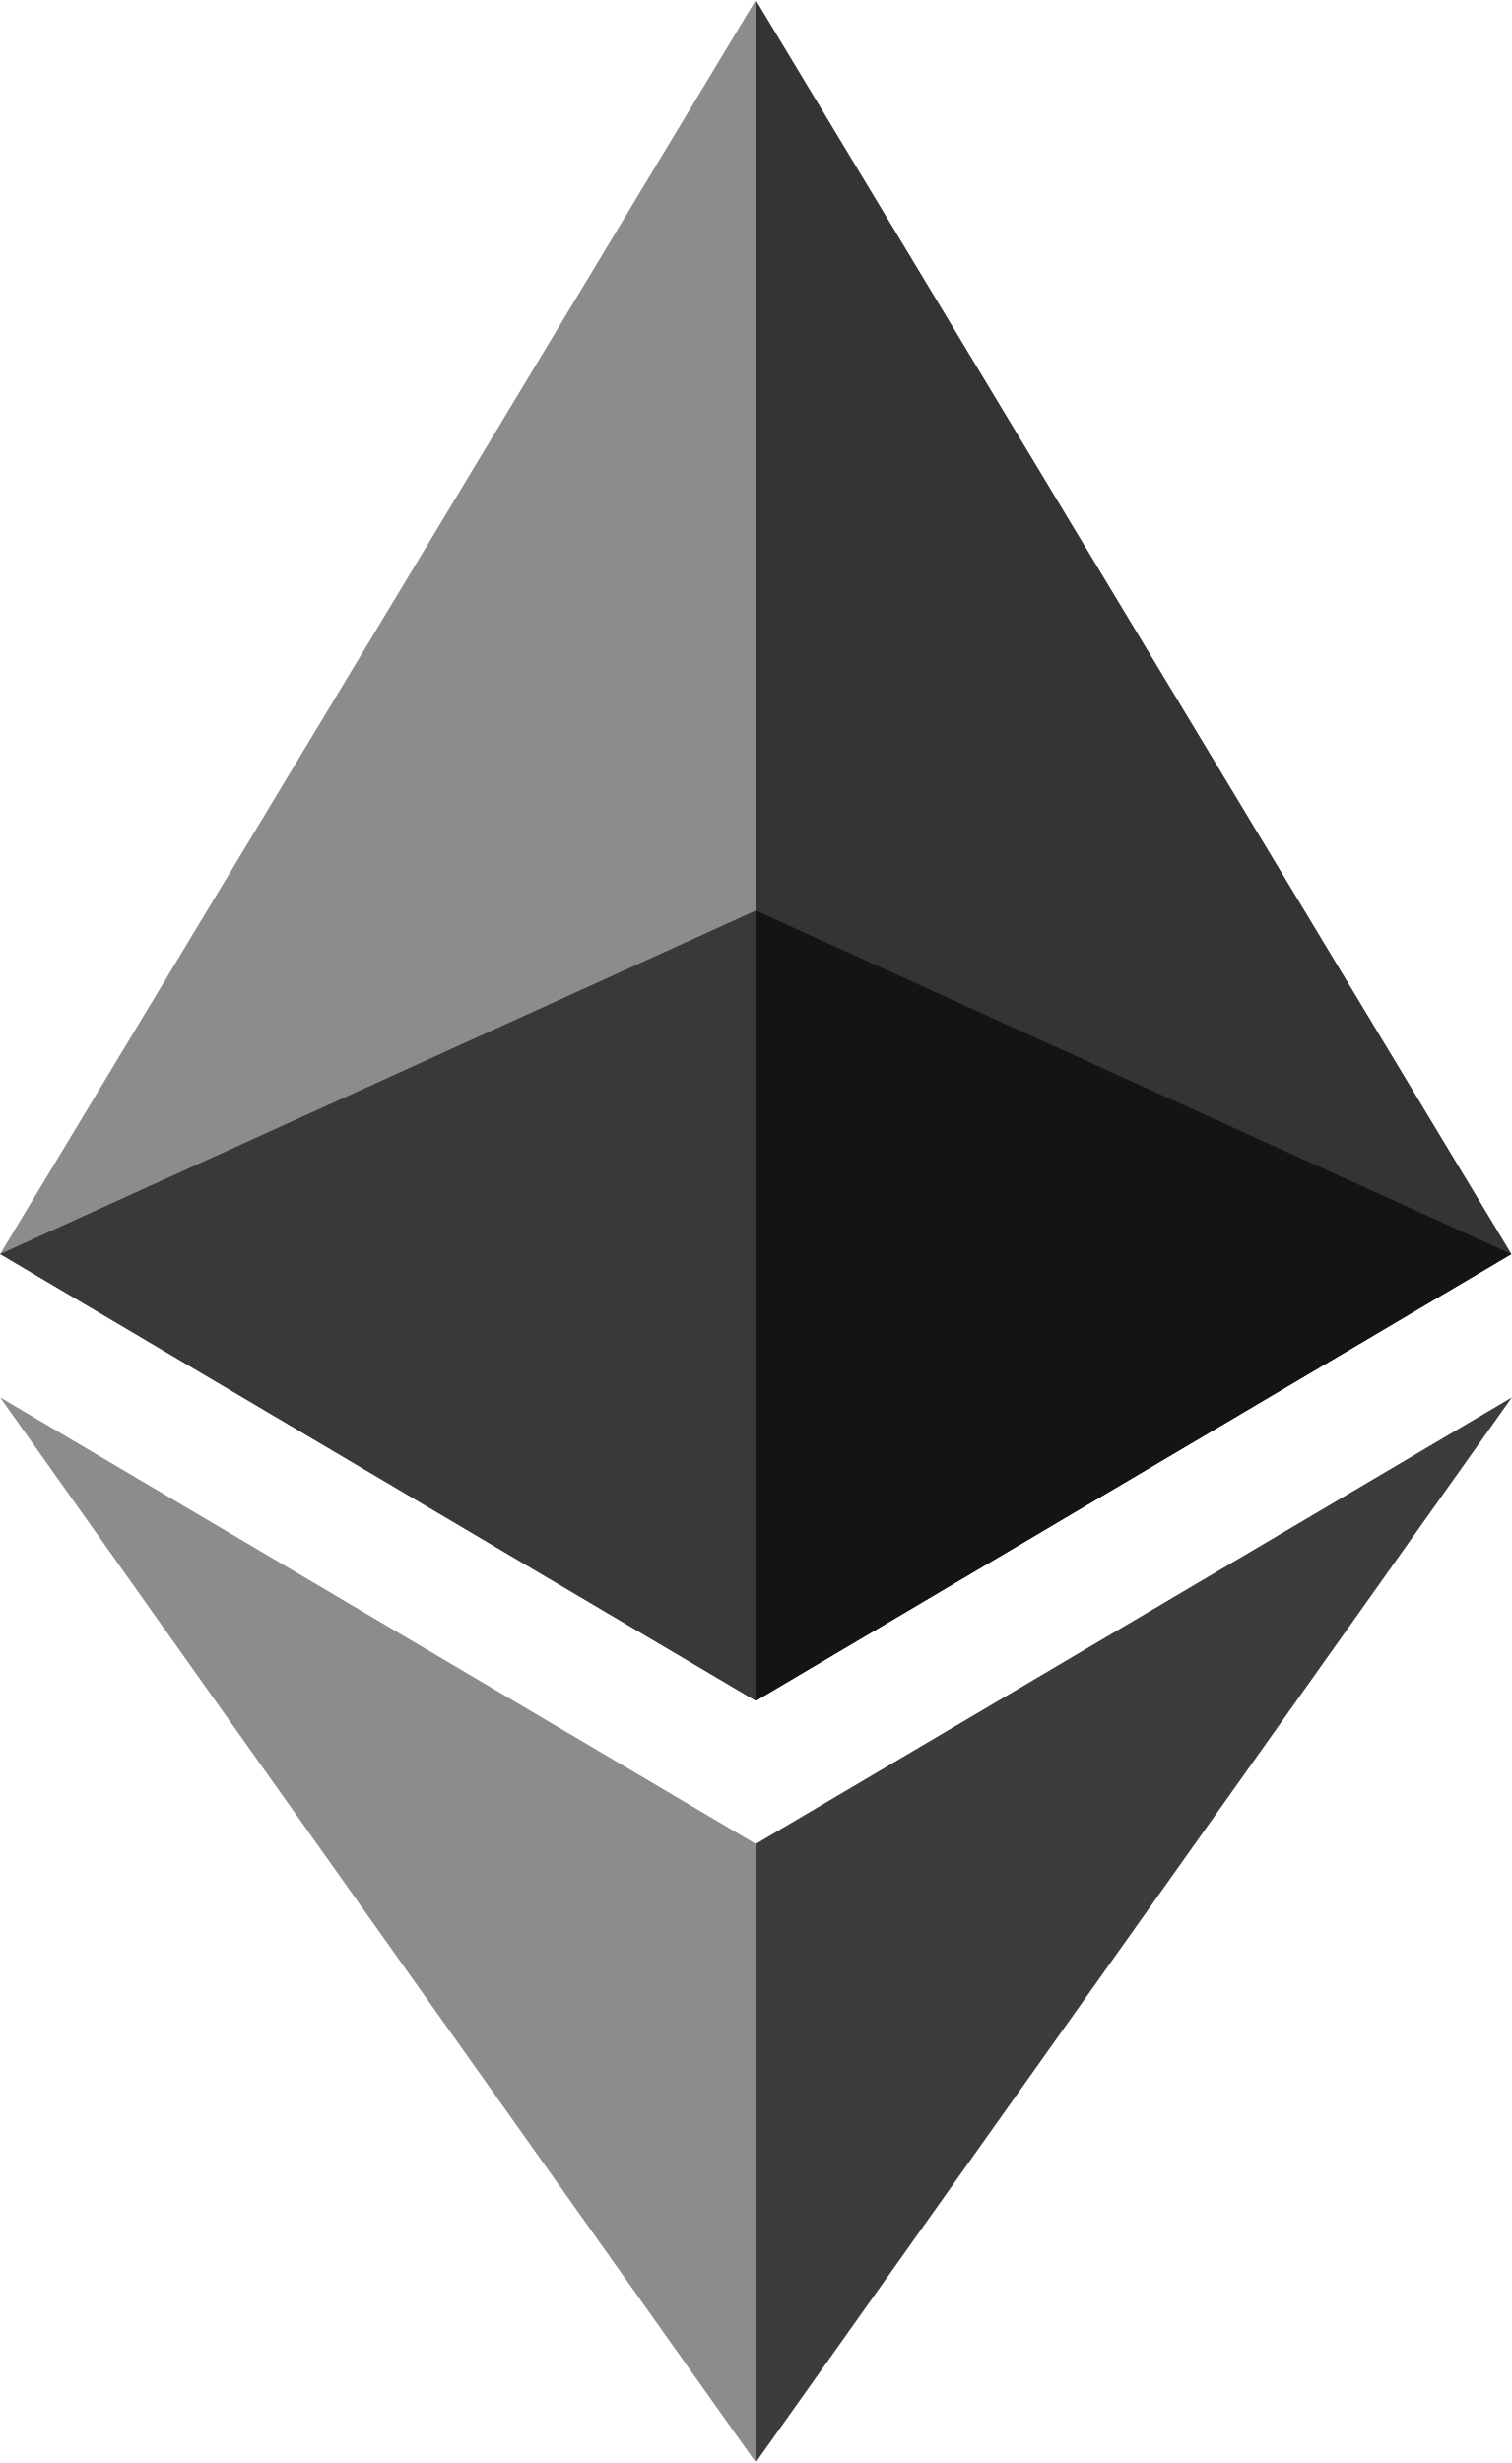
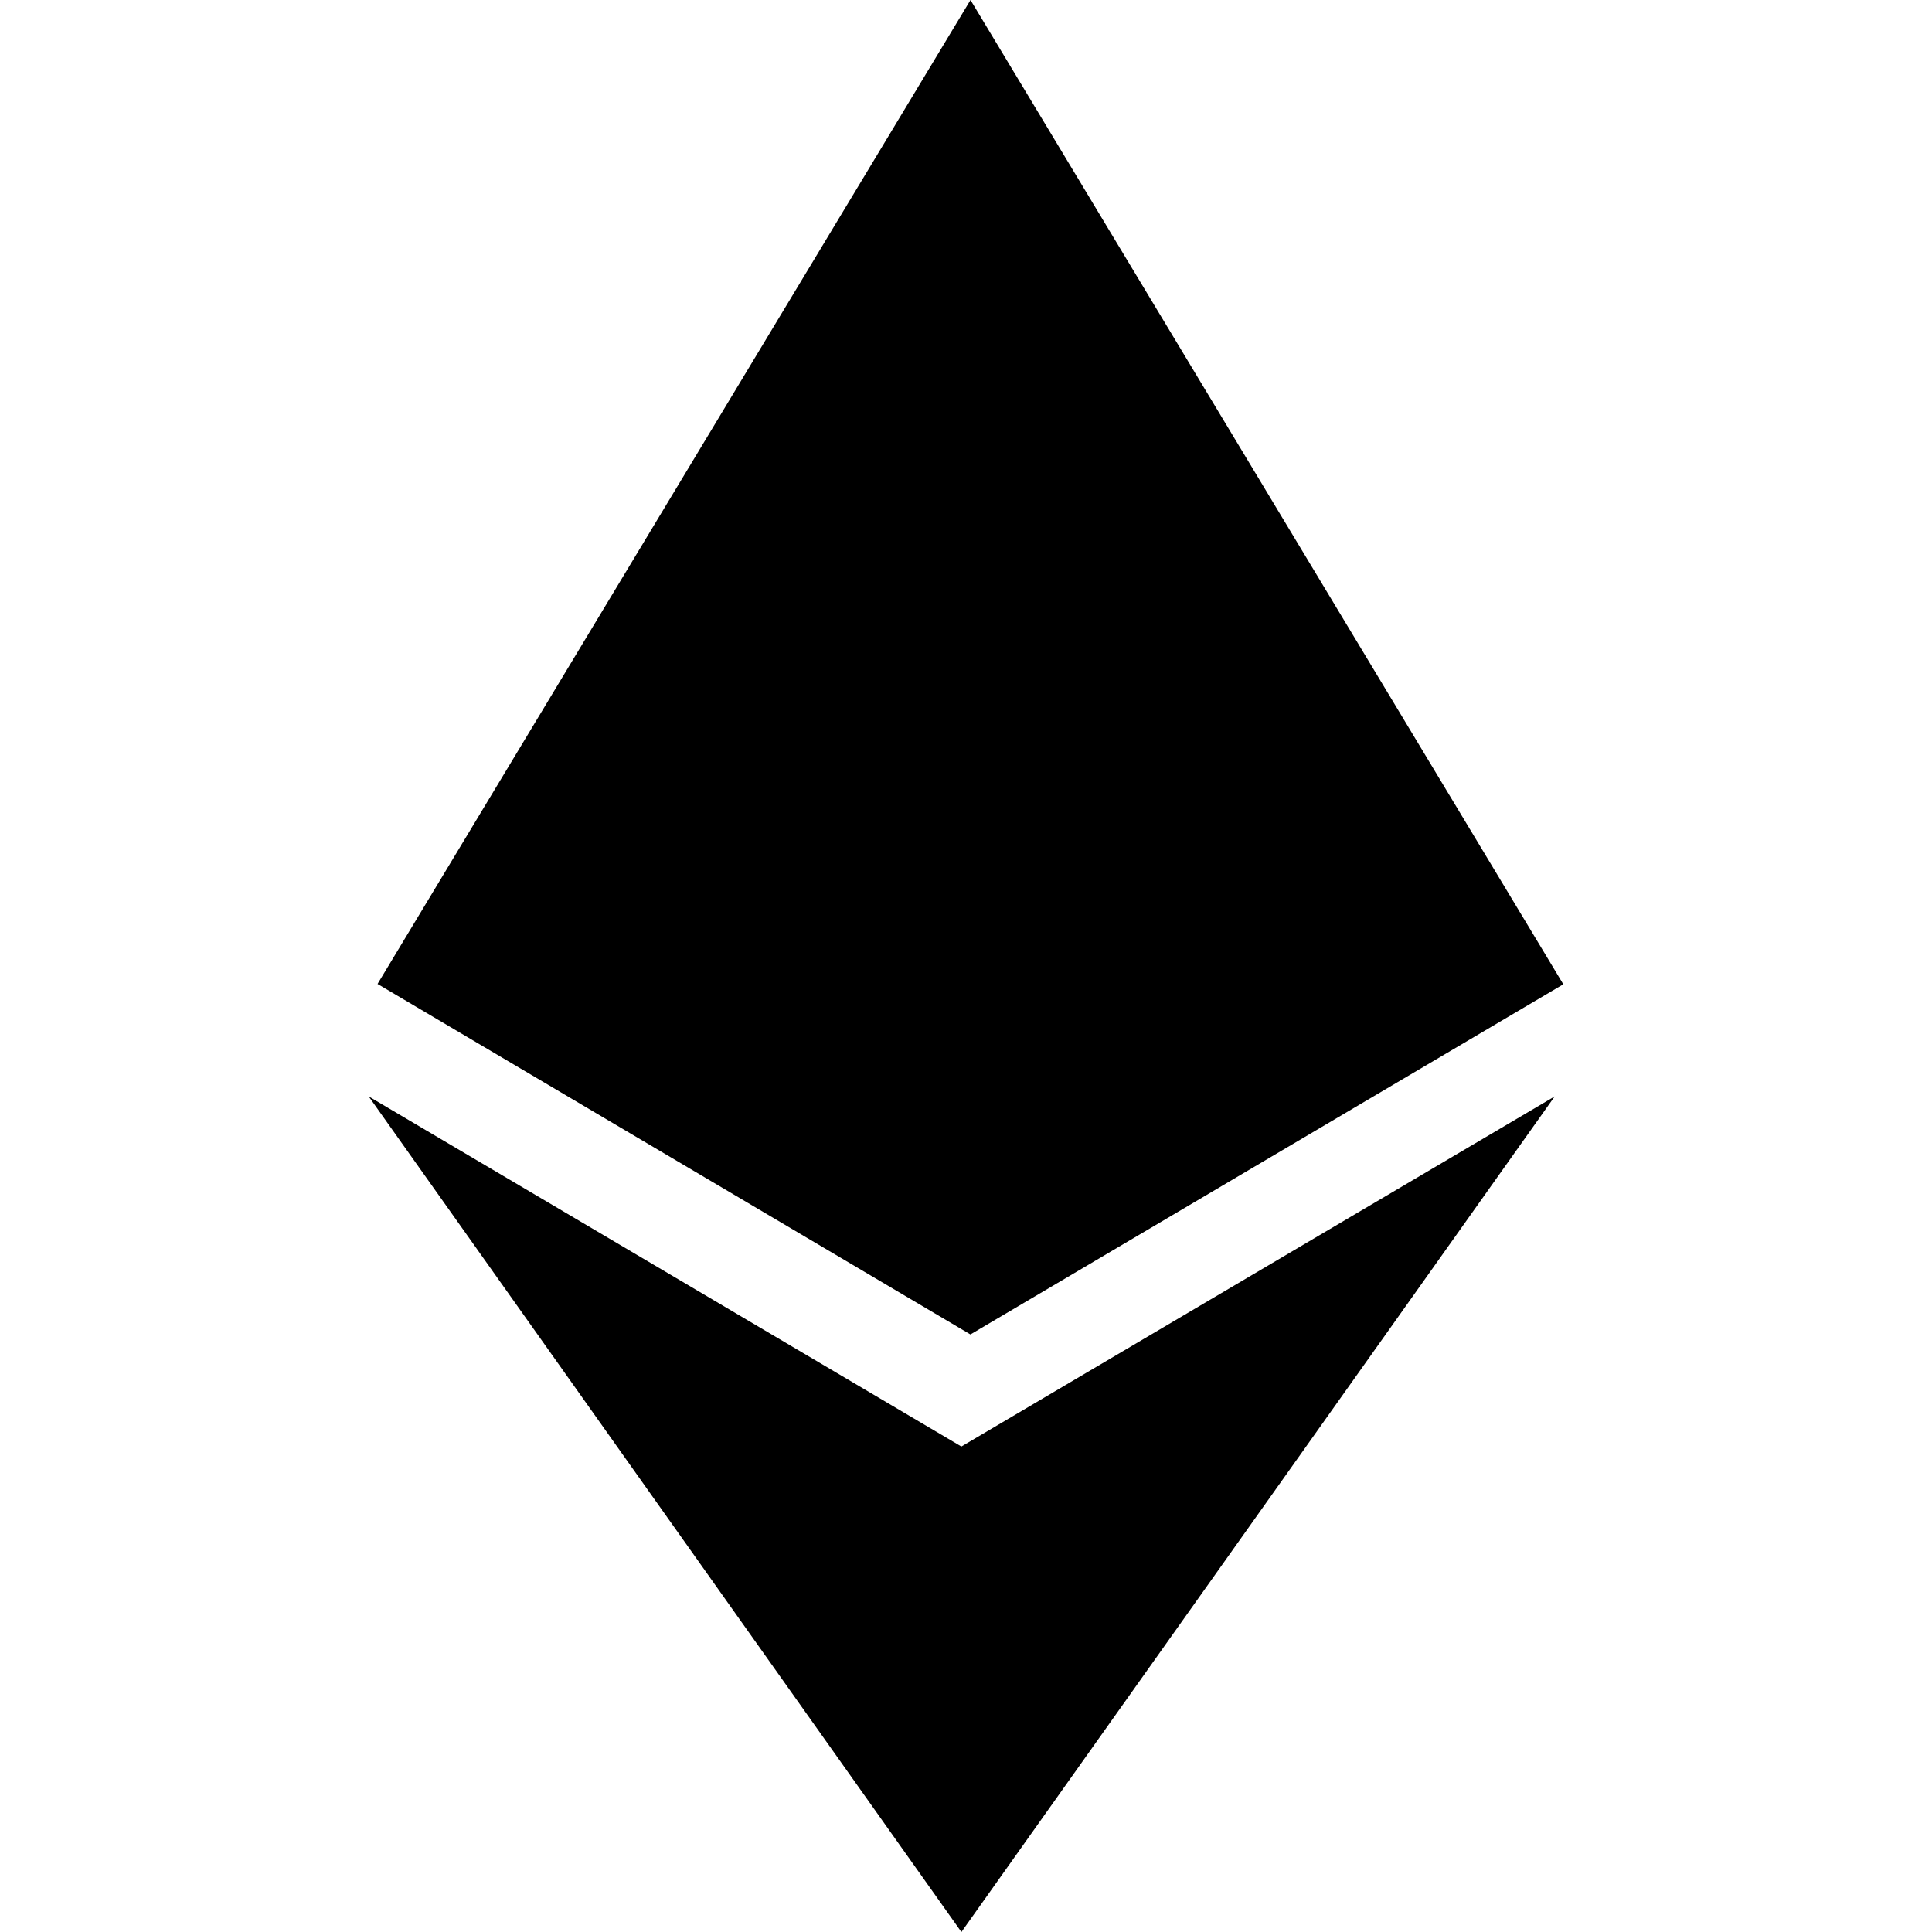
- <svg xmlns="http://www.w3.org/2000/svg" width="1535" height="2500" viewBox="0 0 256 417" preserveAspectRatio="xMidYMid">
-   <path fill="#343434" d="M127.961 0l-2.795 9.5v275.668l2.795 2.79 127.962-75.638z" />
-   <path fill="#8C8C8C" d="M127.962 0L0 212.32l127.962 75.639V154.158z" />
-   <path fill="#3C3C3B" d="M127.961 312.187l-1.575 1.92v98.199l1.575 4.6L256 236.587z" />
-   <path fill="#8C8C8C" d="M127.962 416.905v-104.72L0 236.585z" />
-   <path fill="#141414" d="M127.961 287.958l127.96-75.637-127.96-58.162z" />
-   <path fill="#393939" d="M0 212.32l127.96 75.638v-133.8z" />
+ <svg xmlns="http://www.w3.org/2000/svg" role="img" viewBox="0 0 24 24">
+   <path d="M11.944 17.97L4.58 13.62 11.943 24l7.37-10.38-7.372 4.35h.003zM12.056 0L4.69 12.223l7.365 4.354 7.365-4.35L12.056 0z" />
</svg>
